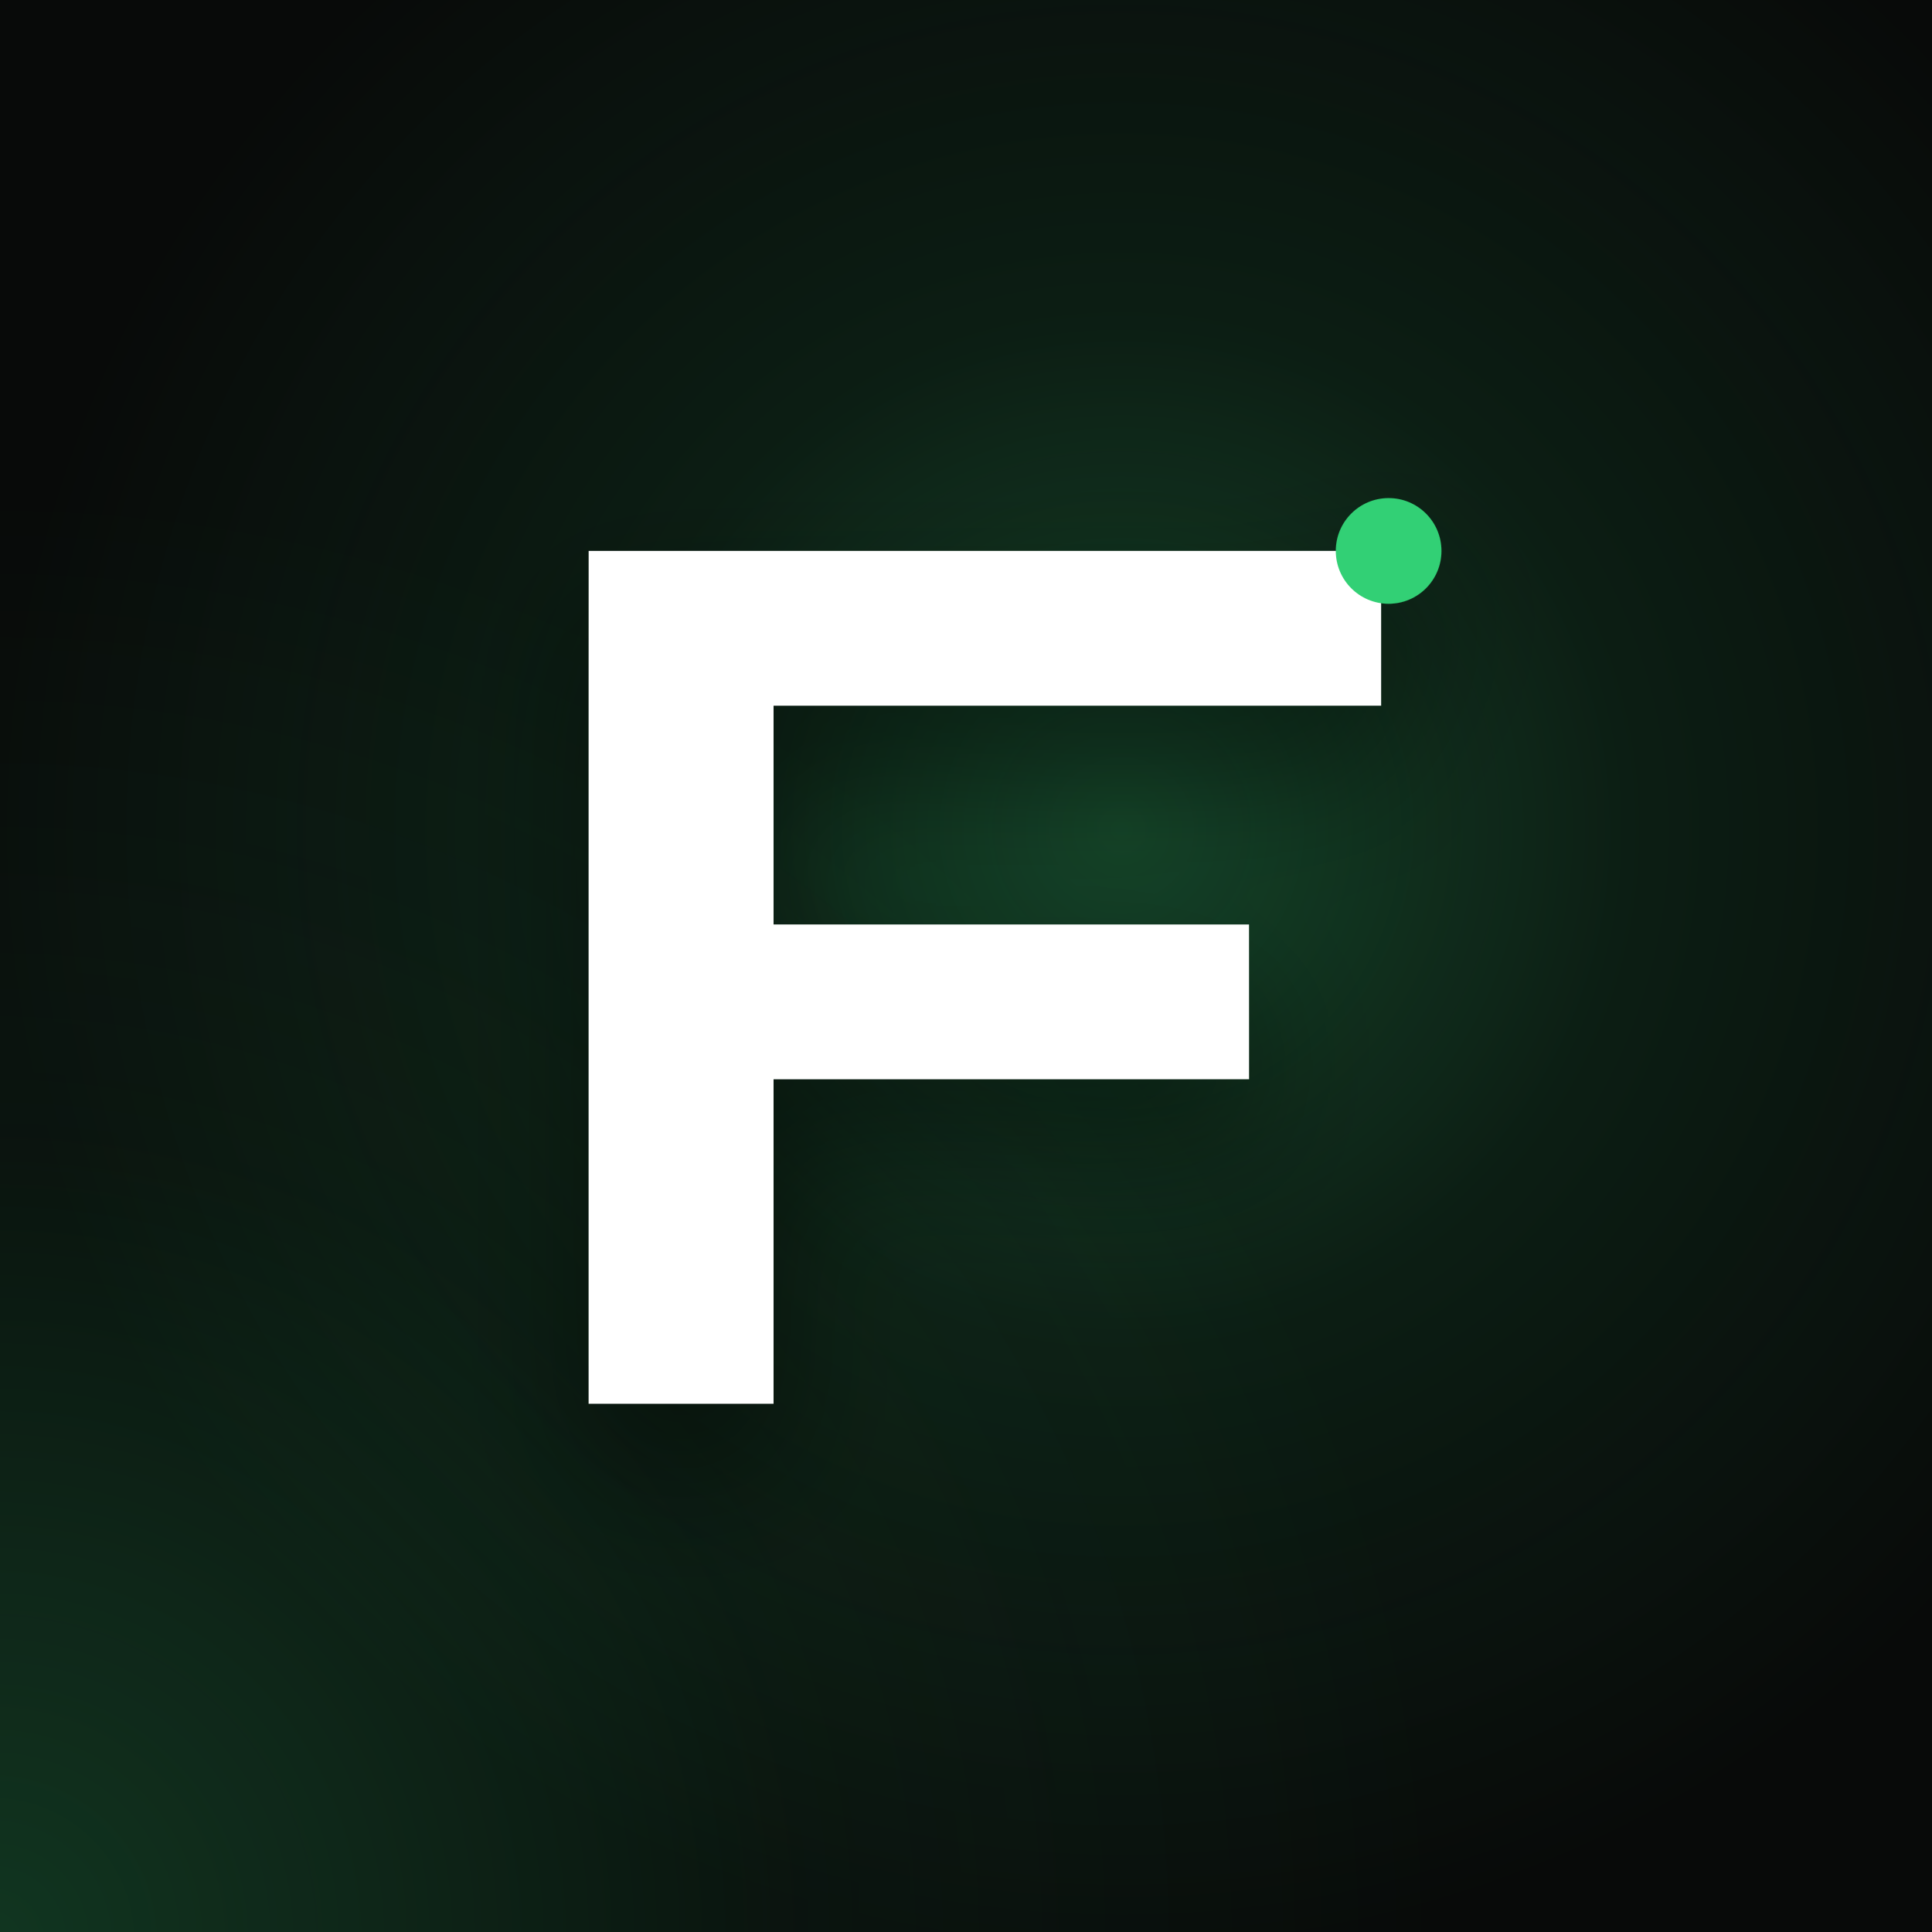
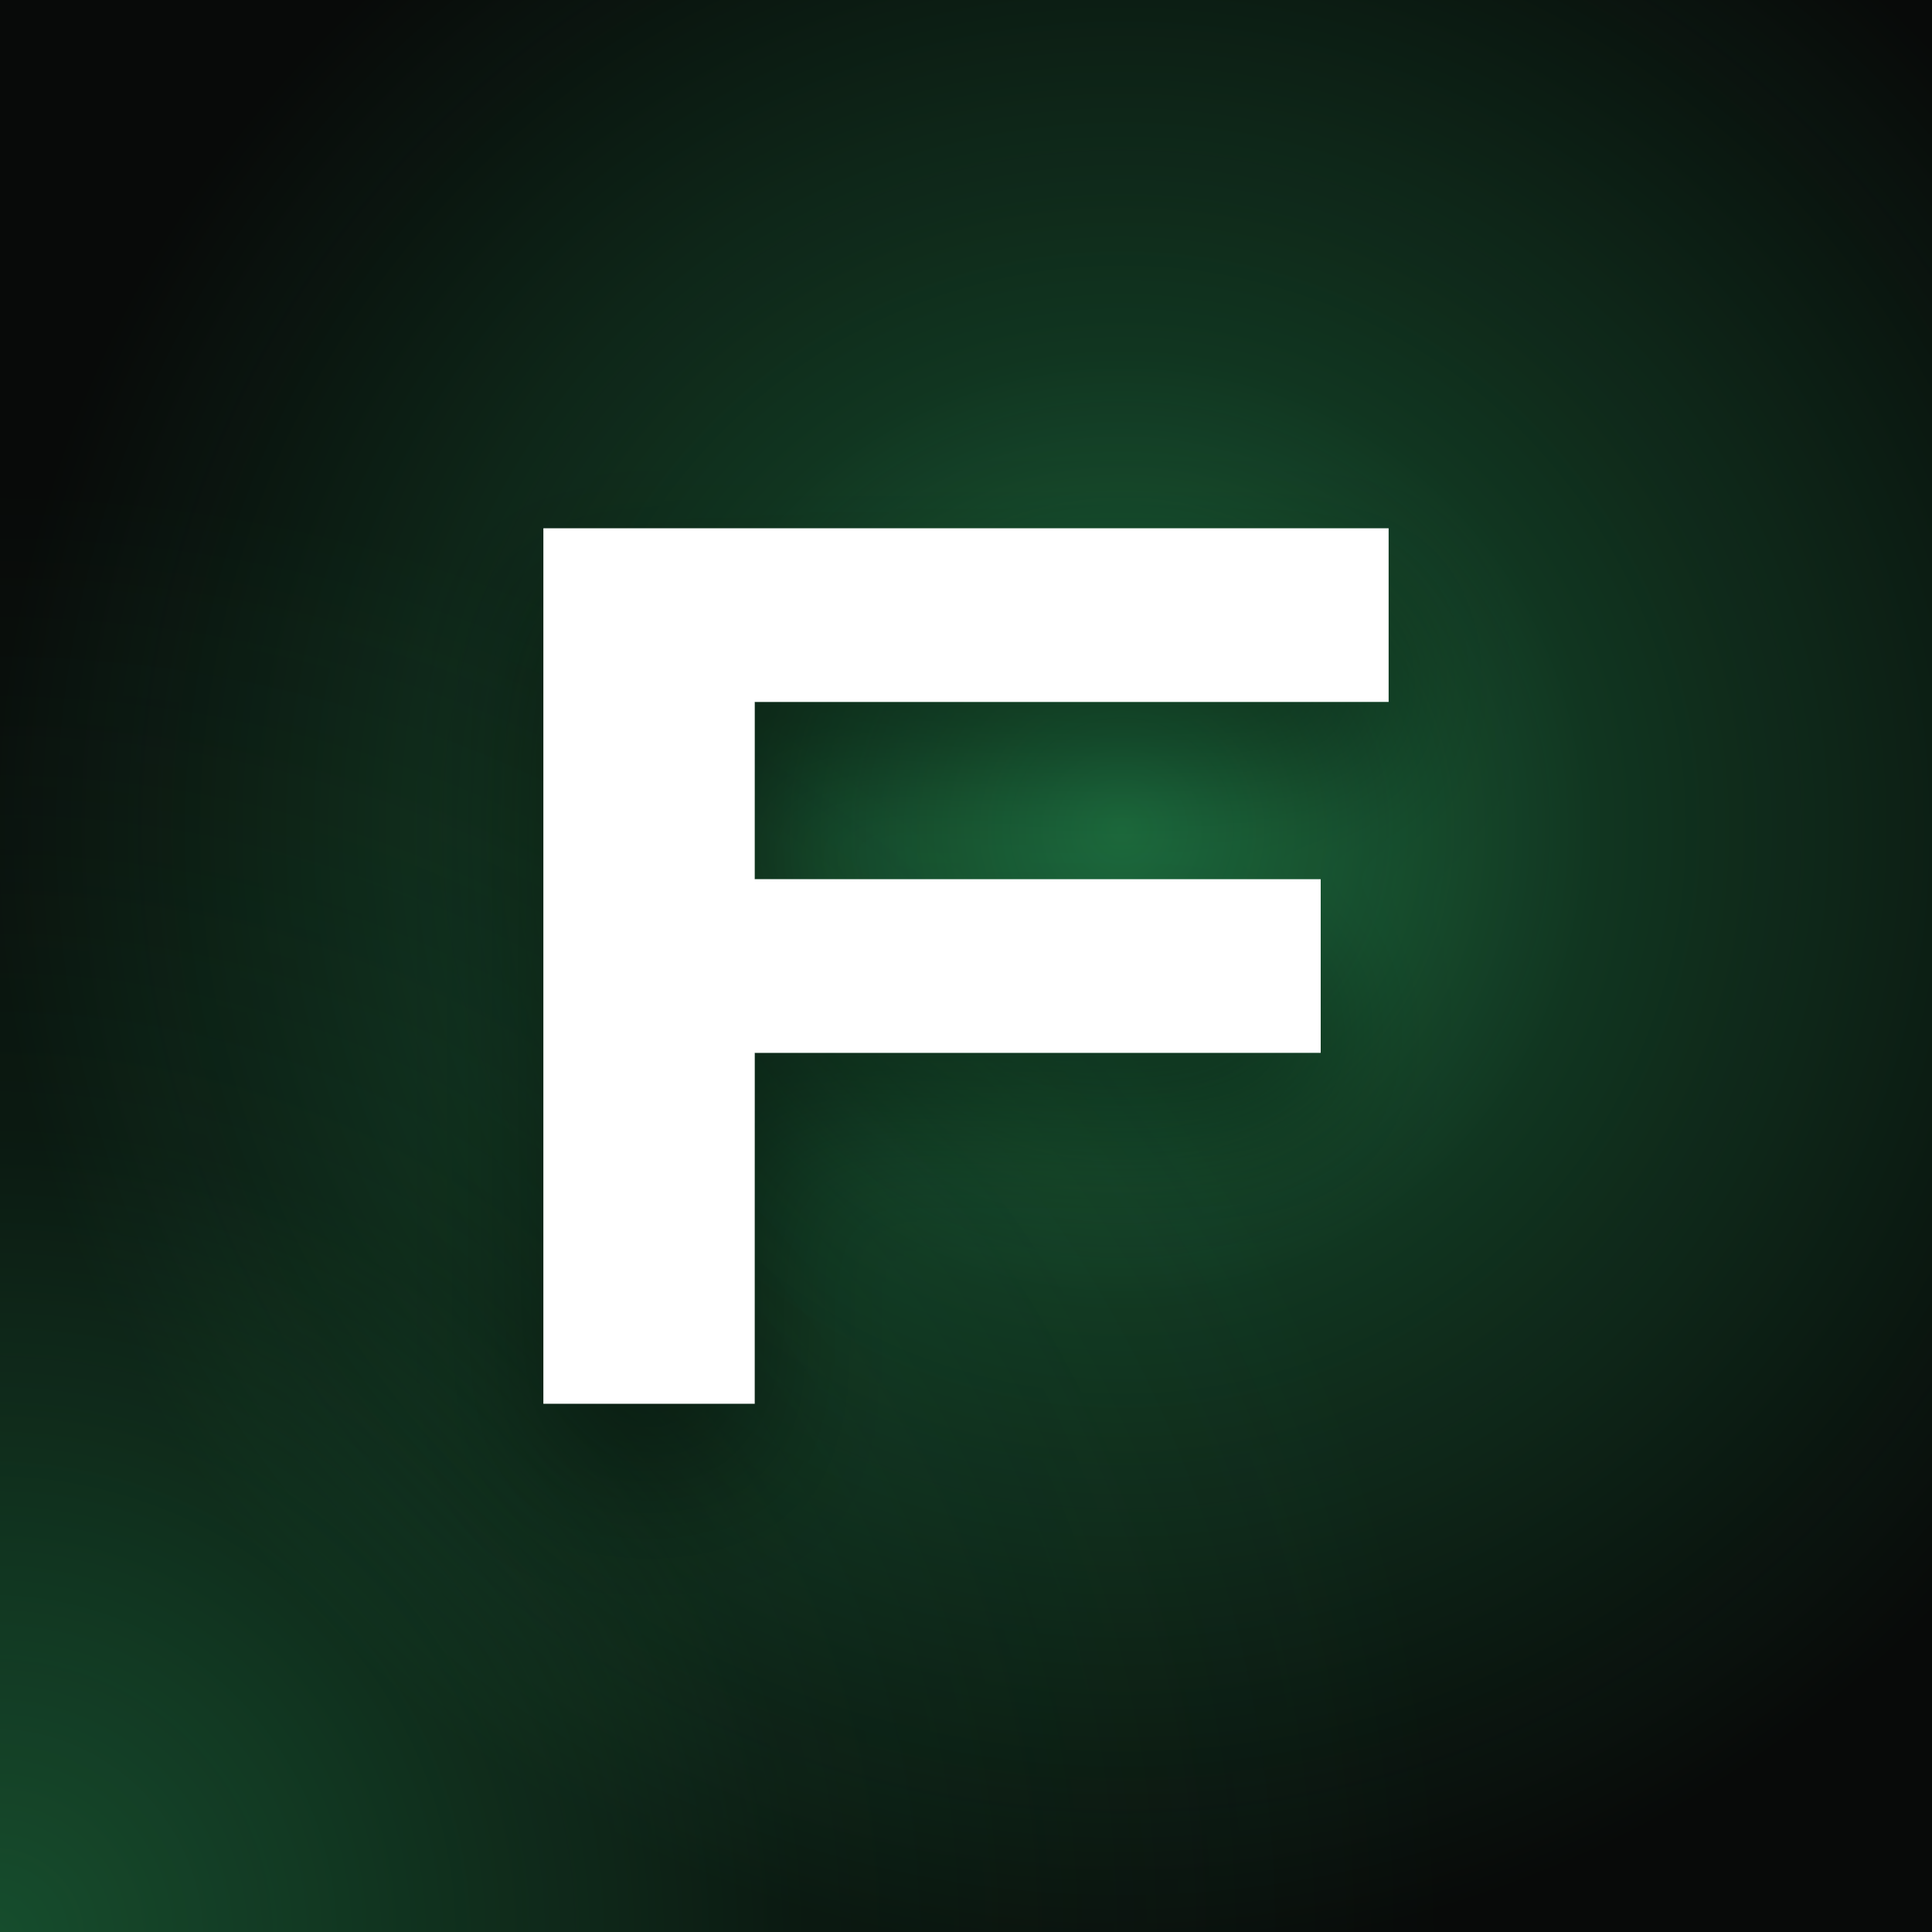
<svg xmlns="http://www.w3.org/2000/svg" viewBox="0 0 512 512">
  <defs>
    <radialGradient id="signalGlow" cx="58%" cy="43%" r="58%">
-       <stop offset="0%" stop-color="#32D074" stop-opacity="0.30" />
-       <stop offset="45%" stop-color="#32D074" stop-opacity="0.10" />
+       <stop offset="0%" stop-color="#32D074" stop-opacity="0.52" />
+       <stop offset="42%" stop-color="#32D074" stop-opacity="0.22" />
      <stop offset="100%" stop-color="#32D074" stop-opacity="0" />
    </radialGradient>
    <radialGradient id="cornerGlow" cx="0%" cy="100%" r="75%">
-       <stop offset="0%" stop-color="#32D074" stop-opacity="0.22" />
-       <stop offset="55%" stop-color="#32D074" stop-opacity="0.05" />
+       <stop offset="0%" stop-color="#32D074" stop-opacity="0.34" />
+       <stop offset="55%" stop-color="#32D074" stop-opacity="0.08" />
      <stop offset="100%" stop-color="#32D074" stop-opacity="0" />
    </radialGradient>
    <filter id="softShadow" x="-30%" y="-30%" width="160%" height="160%">
      <feDropShadow dx="0" dy="18" stdDeviation="18" flood-color="#000000" flood-opacity="0.42" />
    </filter>
  </defs>
  <rect width="512" height="512" fill="#080A09" />
  <rect width="512" height="512" fill="url(#signalGlow)" />
  <rect width="512" height="512" fill="url(#cornerGlow)" />
  <g filter="url(#softShadow)">
-     <path d="M156 146H366V187H205V245H331V286H205V372H156V146Z" fill="#FFFFFF" />
-     <circle cx="368" cy="146" r="14" fill="#32D074" />
+     <path d="M144 140H368V186H200V233H350V279H200V372H144V140Z" fill="#FFFFFF" />
  </g>
</svg>
